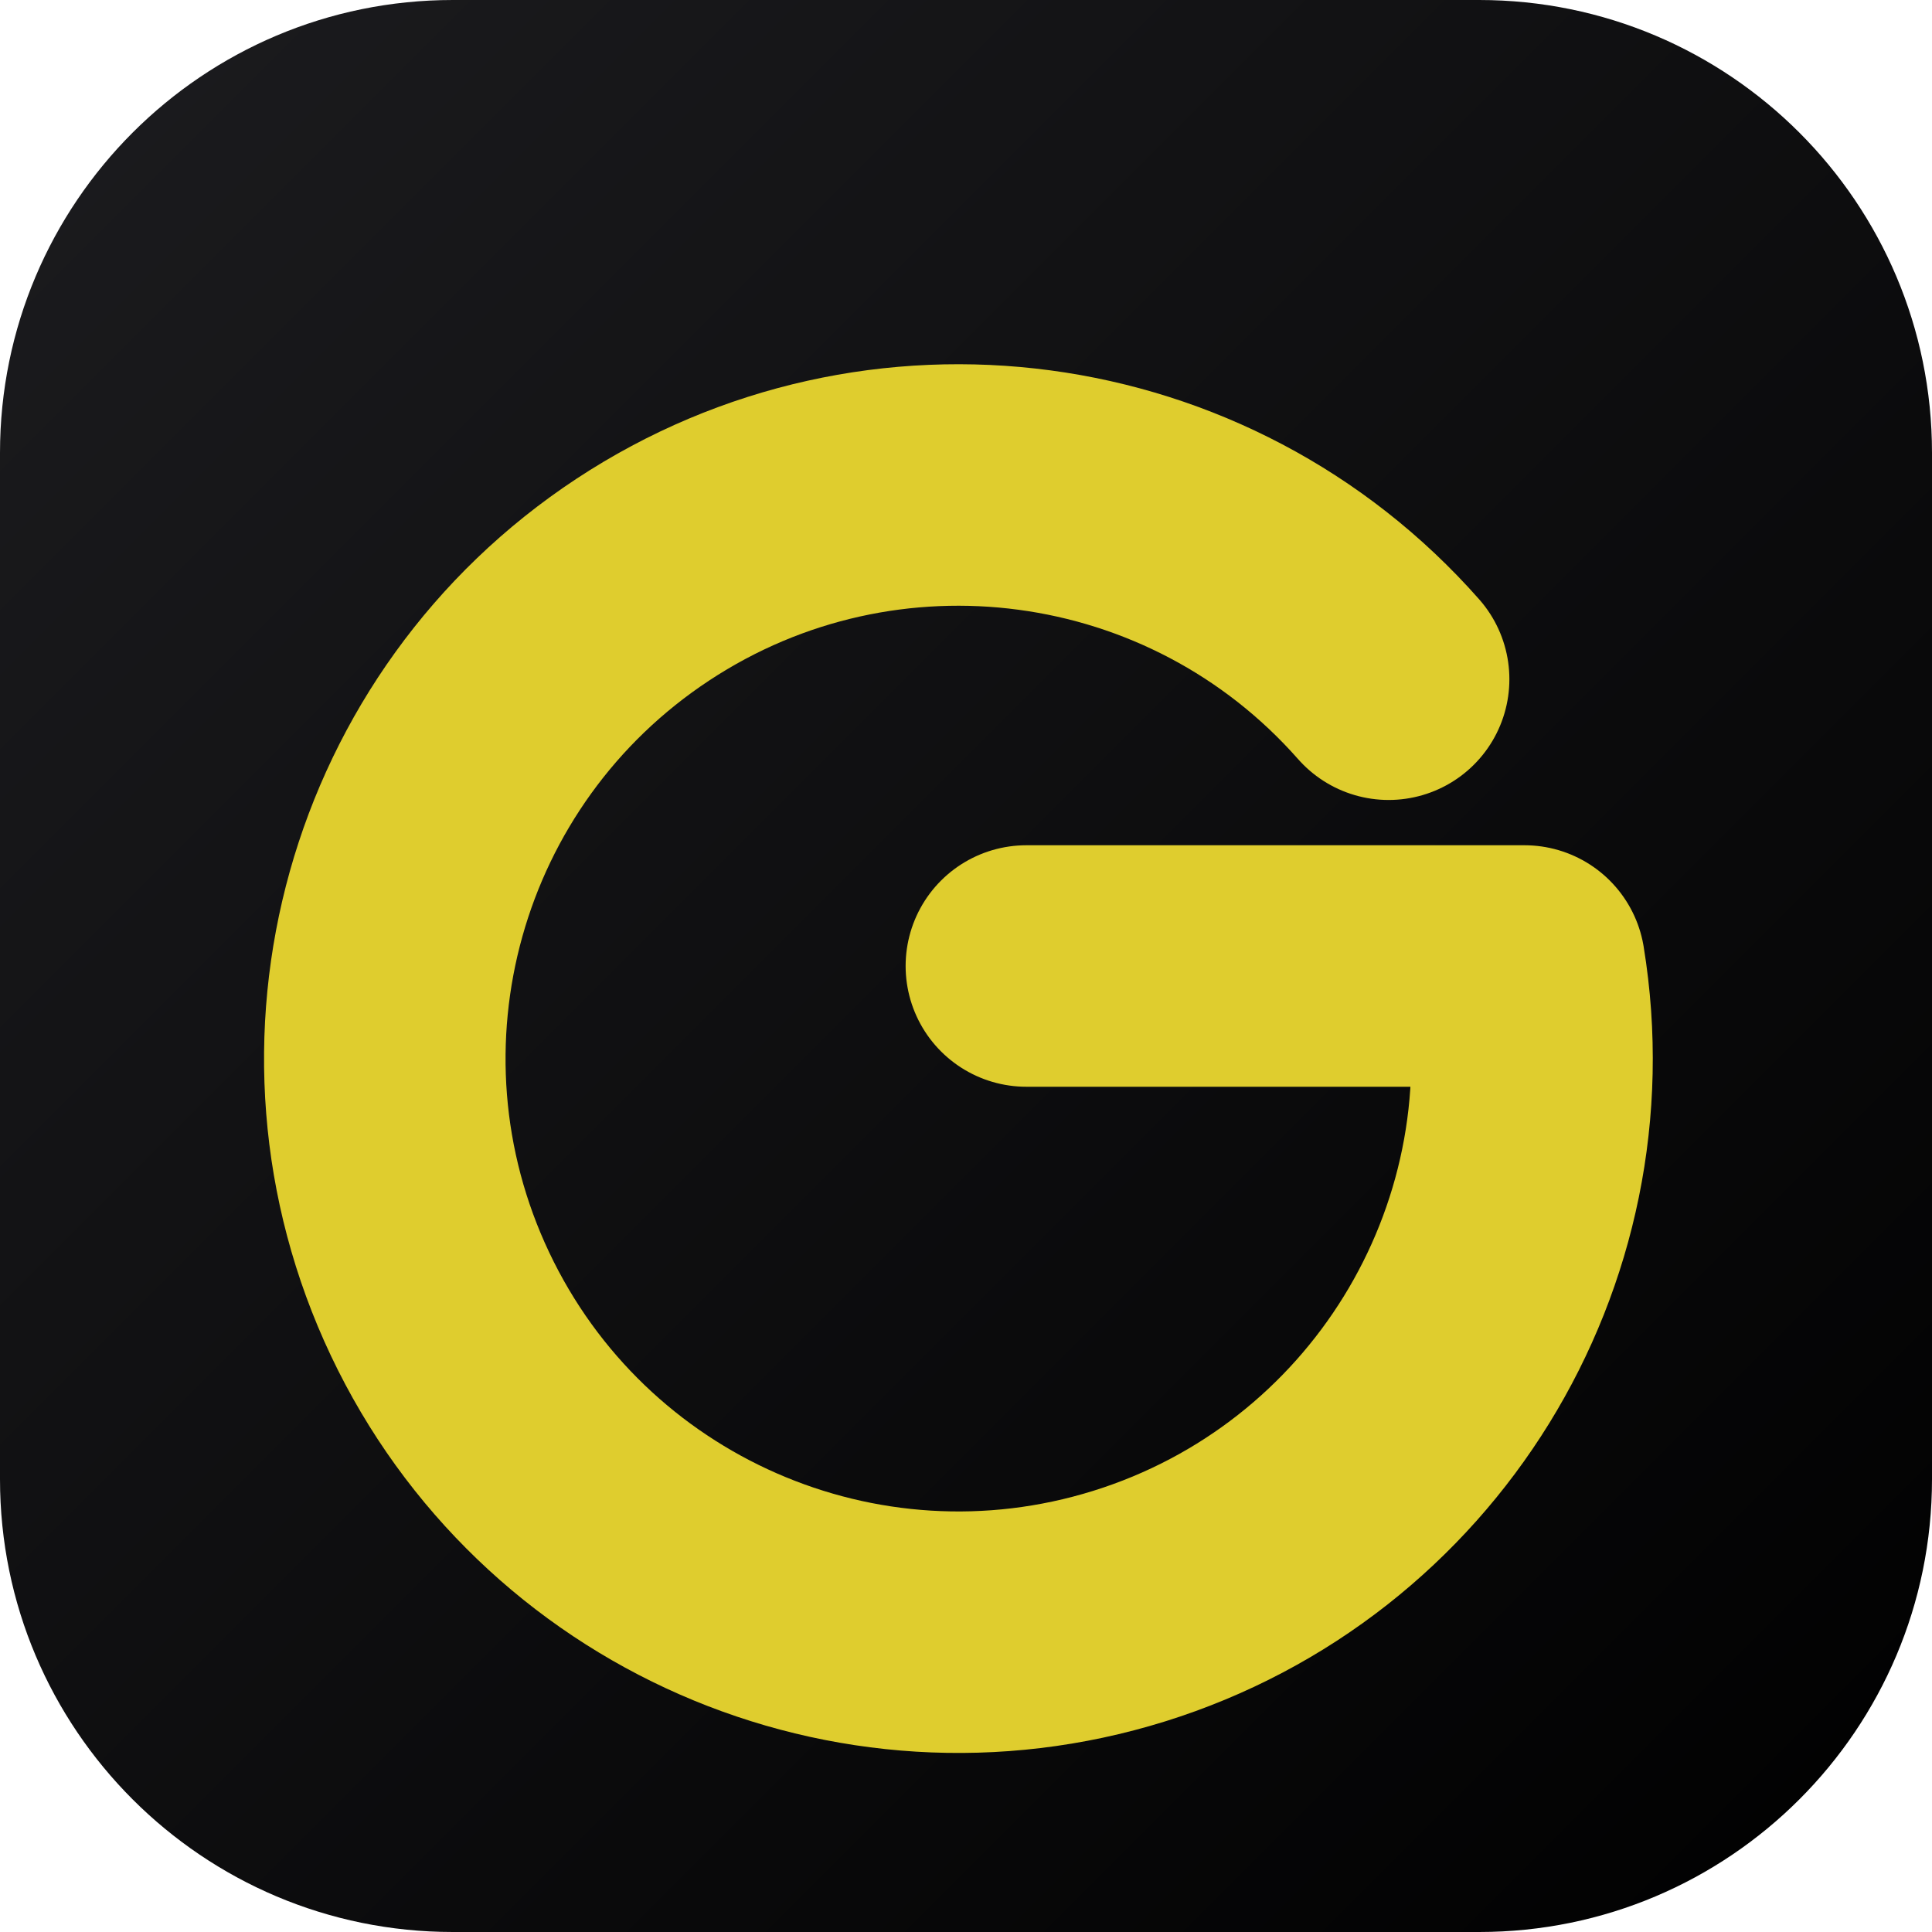
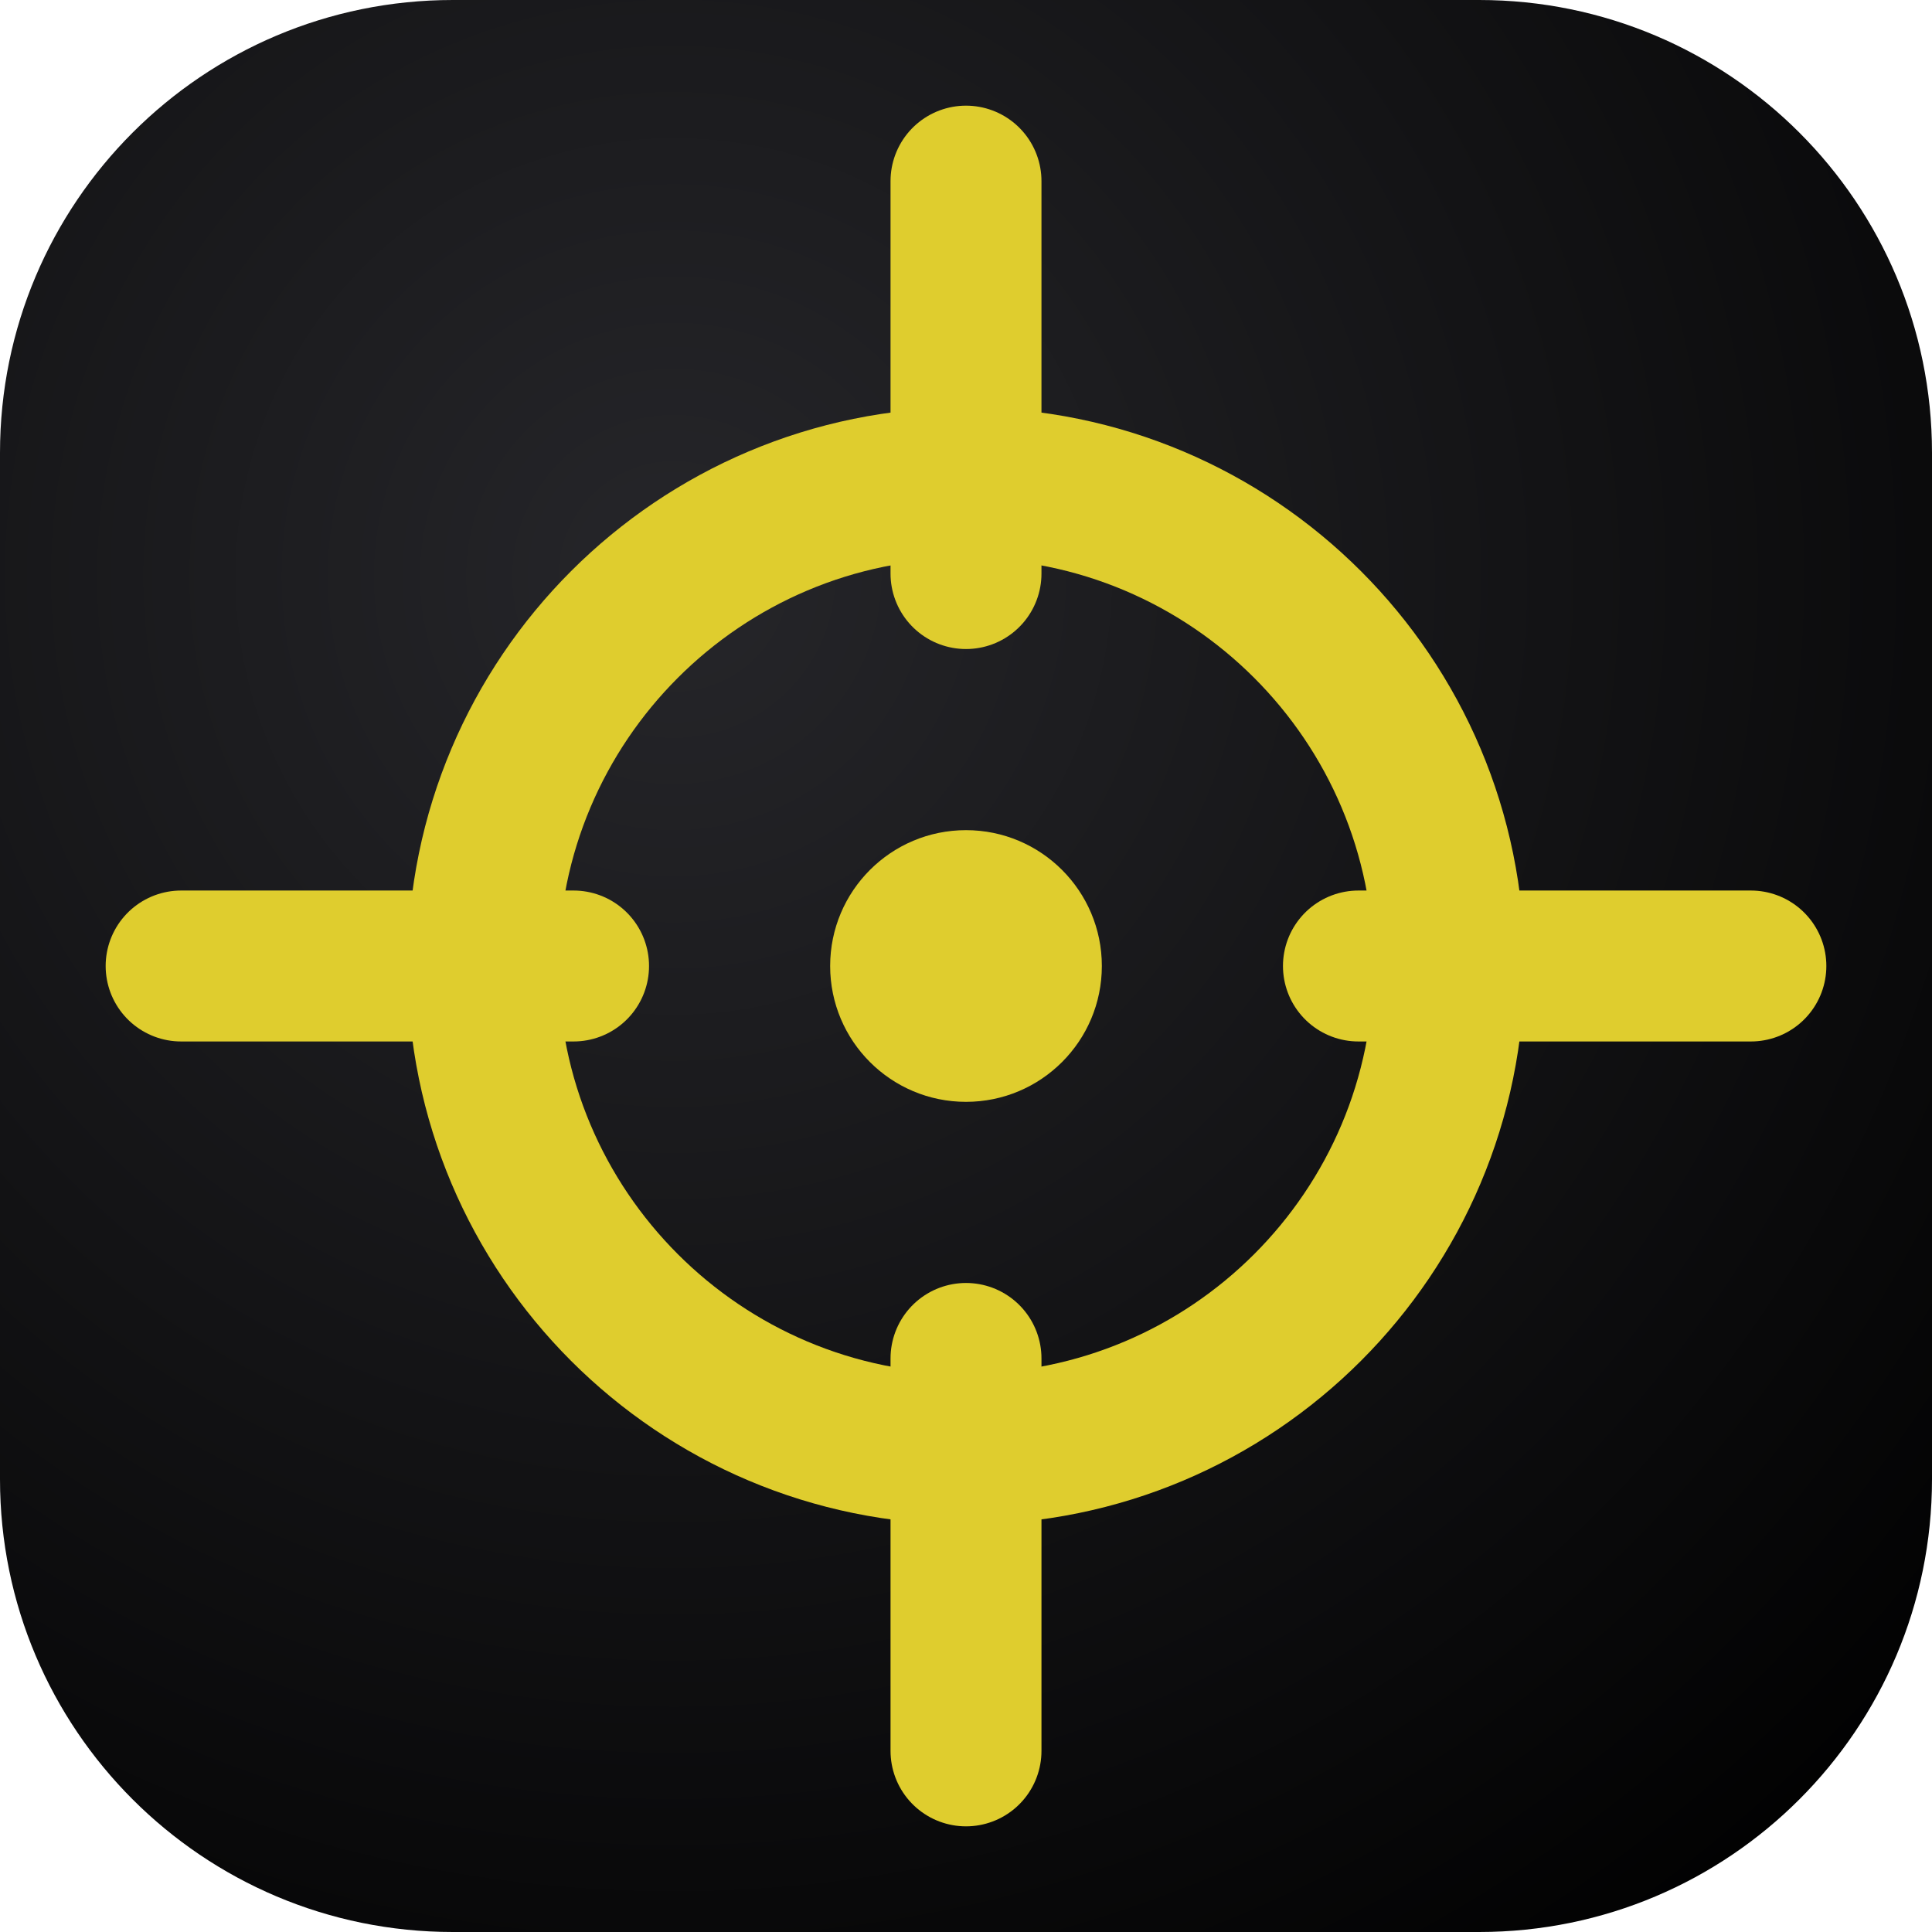
<svg xmlns="http://www.w3.org/2000/svg" viewBox="0 0 64 64">
  <defs>
-     <linearGradient id="g" x1="0" y1="0" x2="1" y2="1">
-       <stop offset="0" stop-color="#1c1c1f" />
+     <radialGradient id="g" cx=".35" cy=".3" r=".9">
+       <stop offset="0" stop-color="#26262a" />
      <stop offset="1" stop-color="#000" />
-     </linearGradient>
+     </radialGradient>
  </defs>
  <rect width="64" height="64" rx="15" fill="url(#g)" />
-   <path d="M46 22.5A19 19 0 1 0 50.5 32H34" fill="none" stroke="#dfcd2e" stroke-width="8" stroke-linecap="round" stroke-linejoin="round" />
+   <g fill="none" stroke="#dfcd2e" stroke-width="5" stroke-linecap="round">
+     <circle cx="32" cy="32" r="16" />
+     <path d="M32 6v13M32 45v13M6 32h13M45 32h13" />
+   </g>
+   <circle cx="32" cy="32" r="4.5" fill="#dfcd2e" />
</svg>
